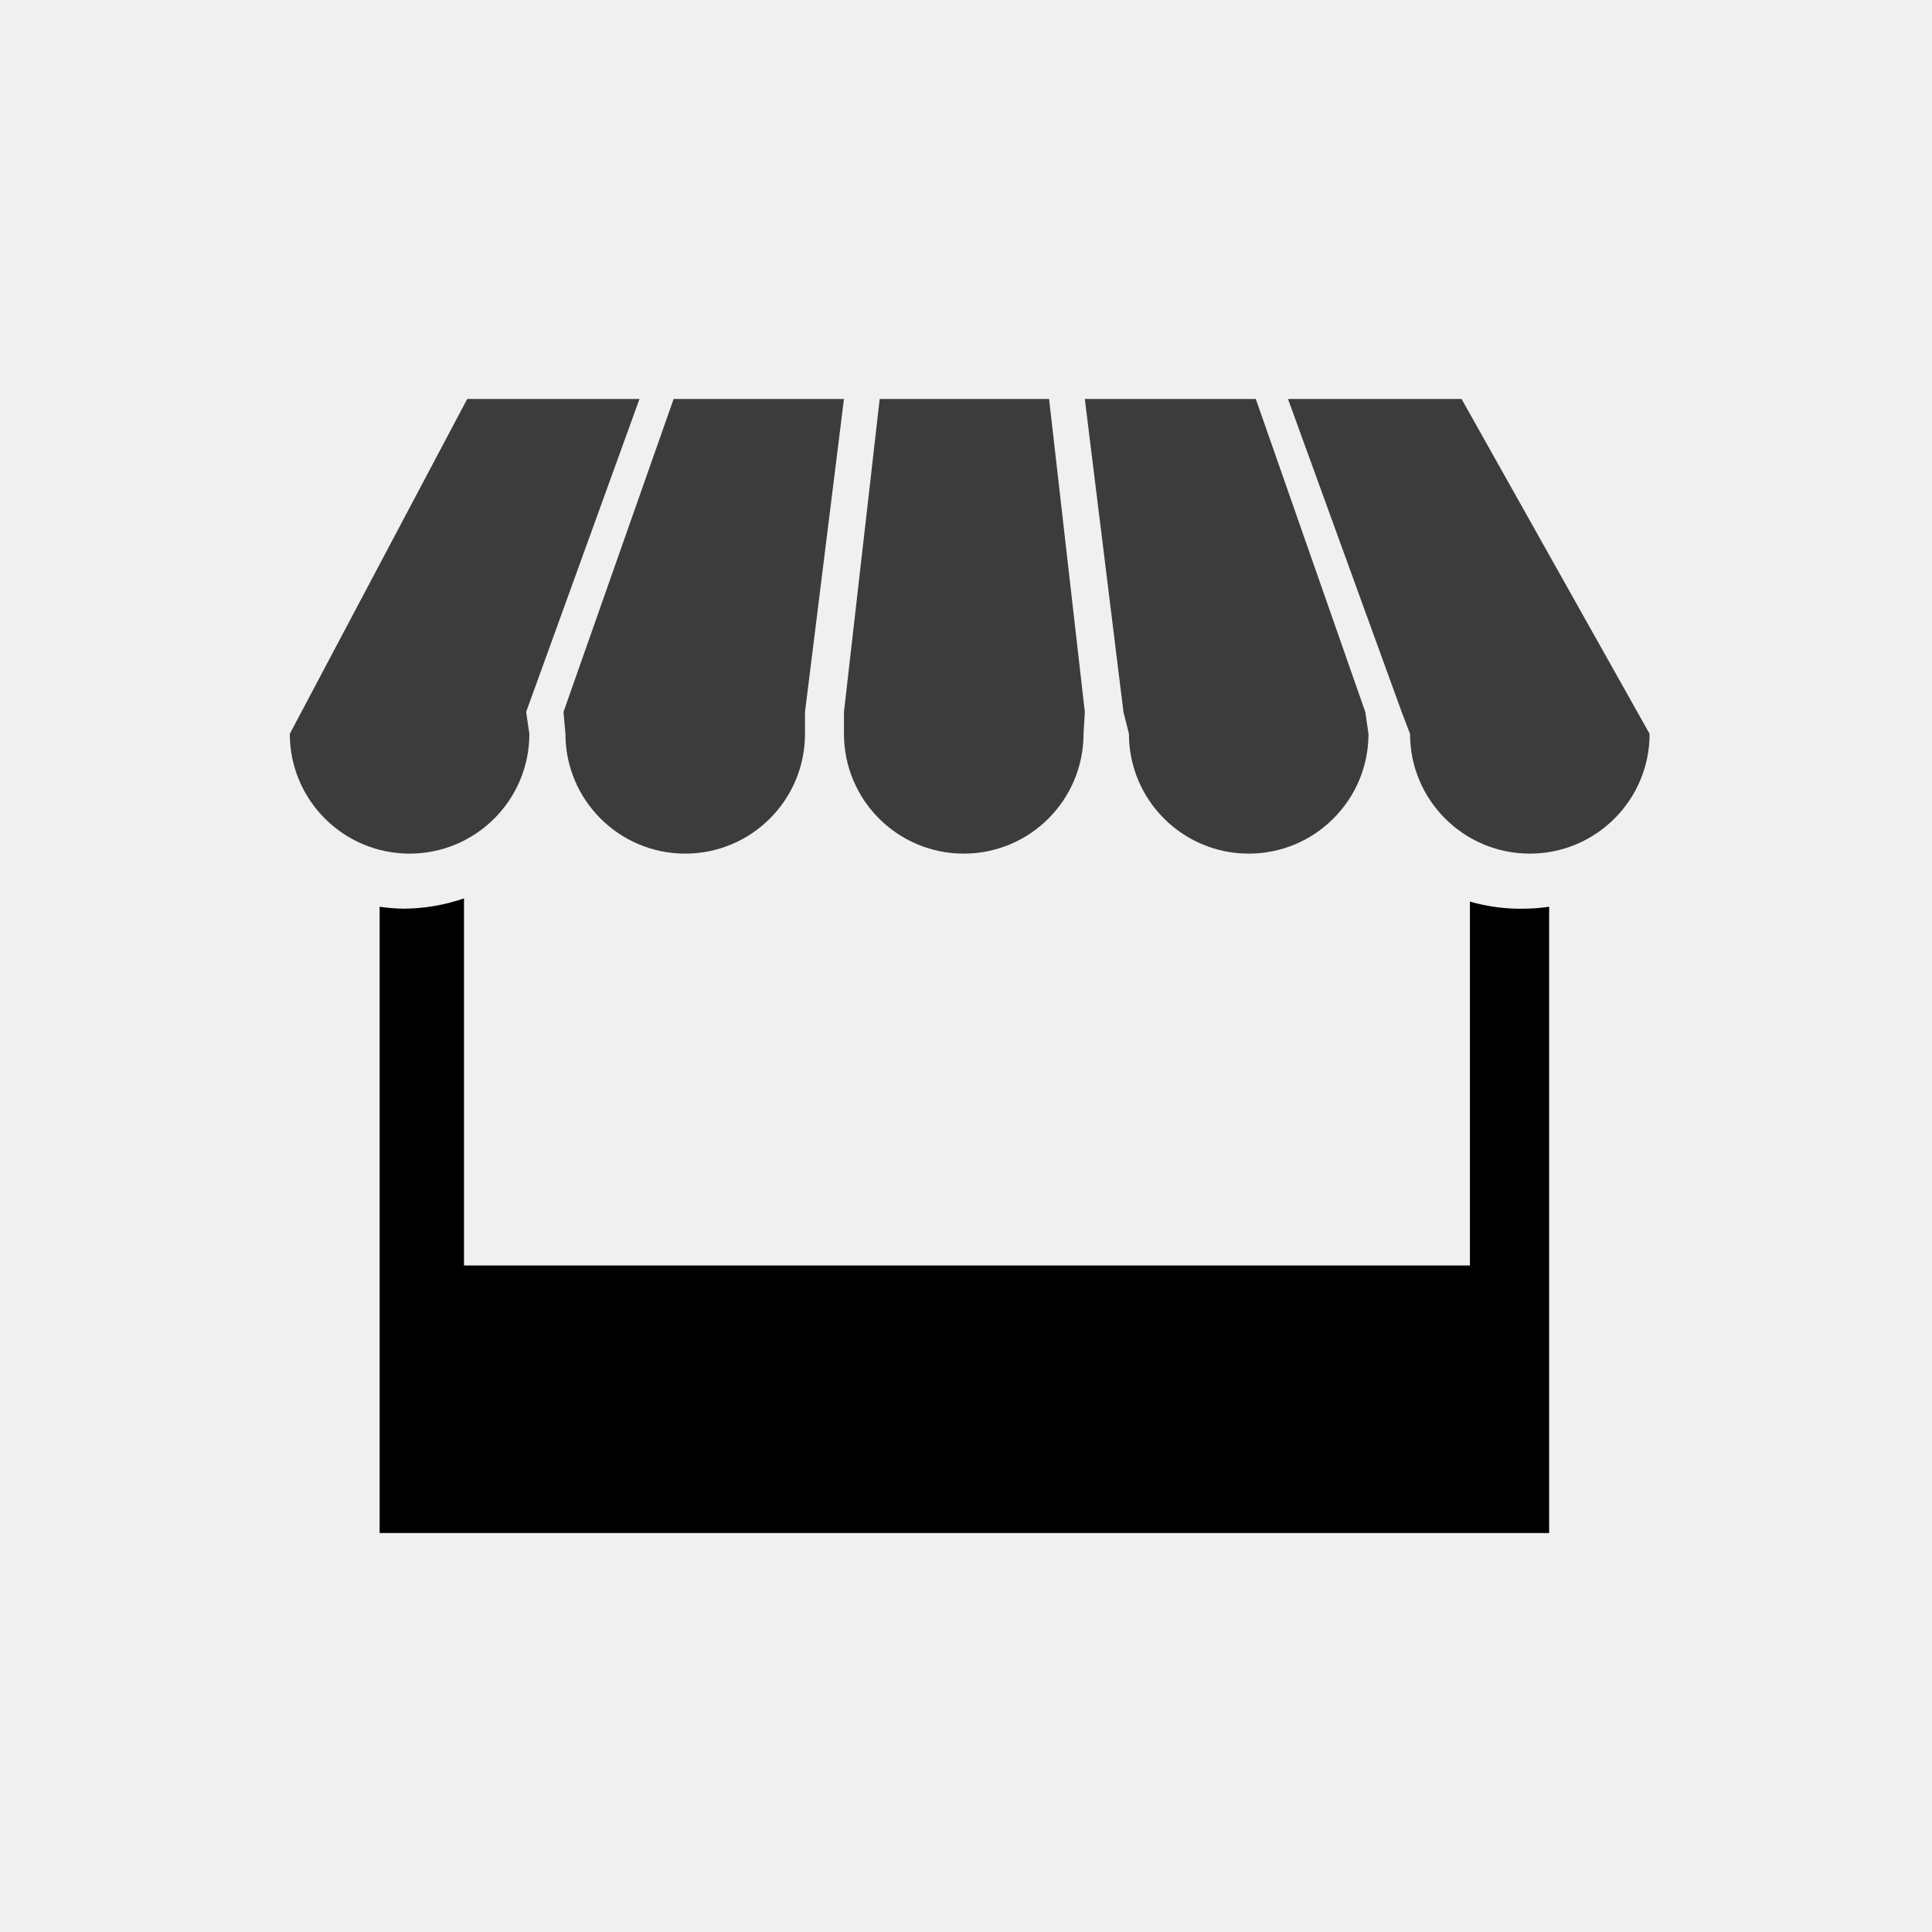
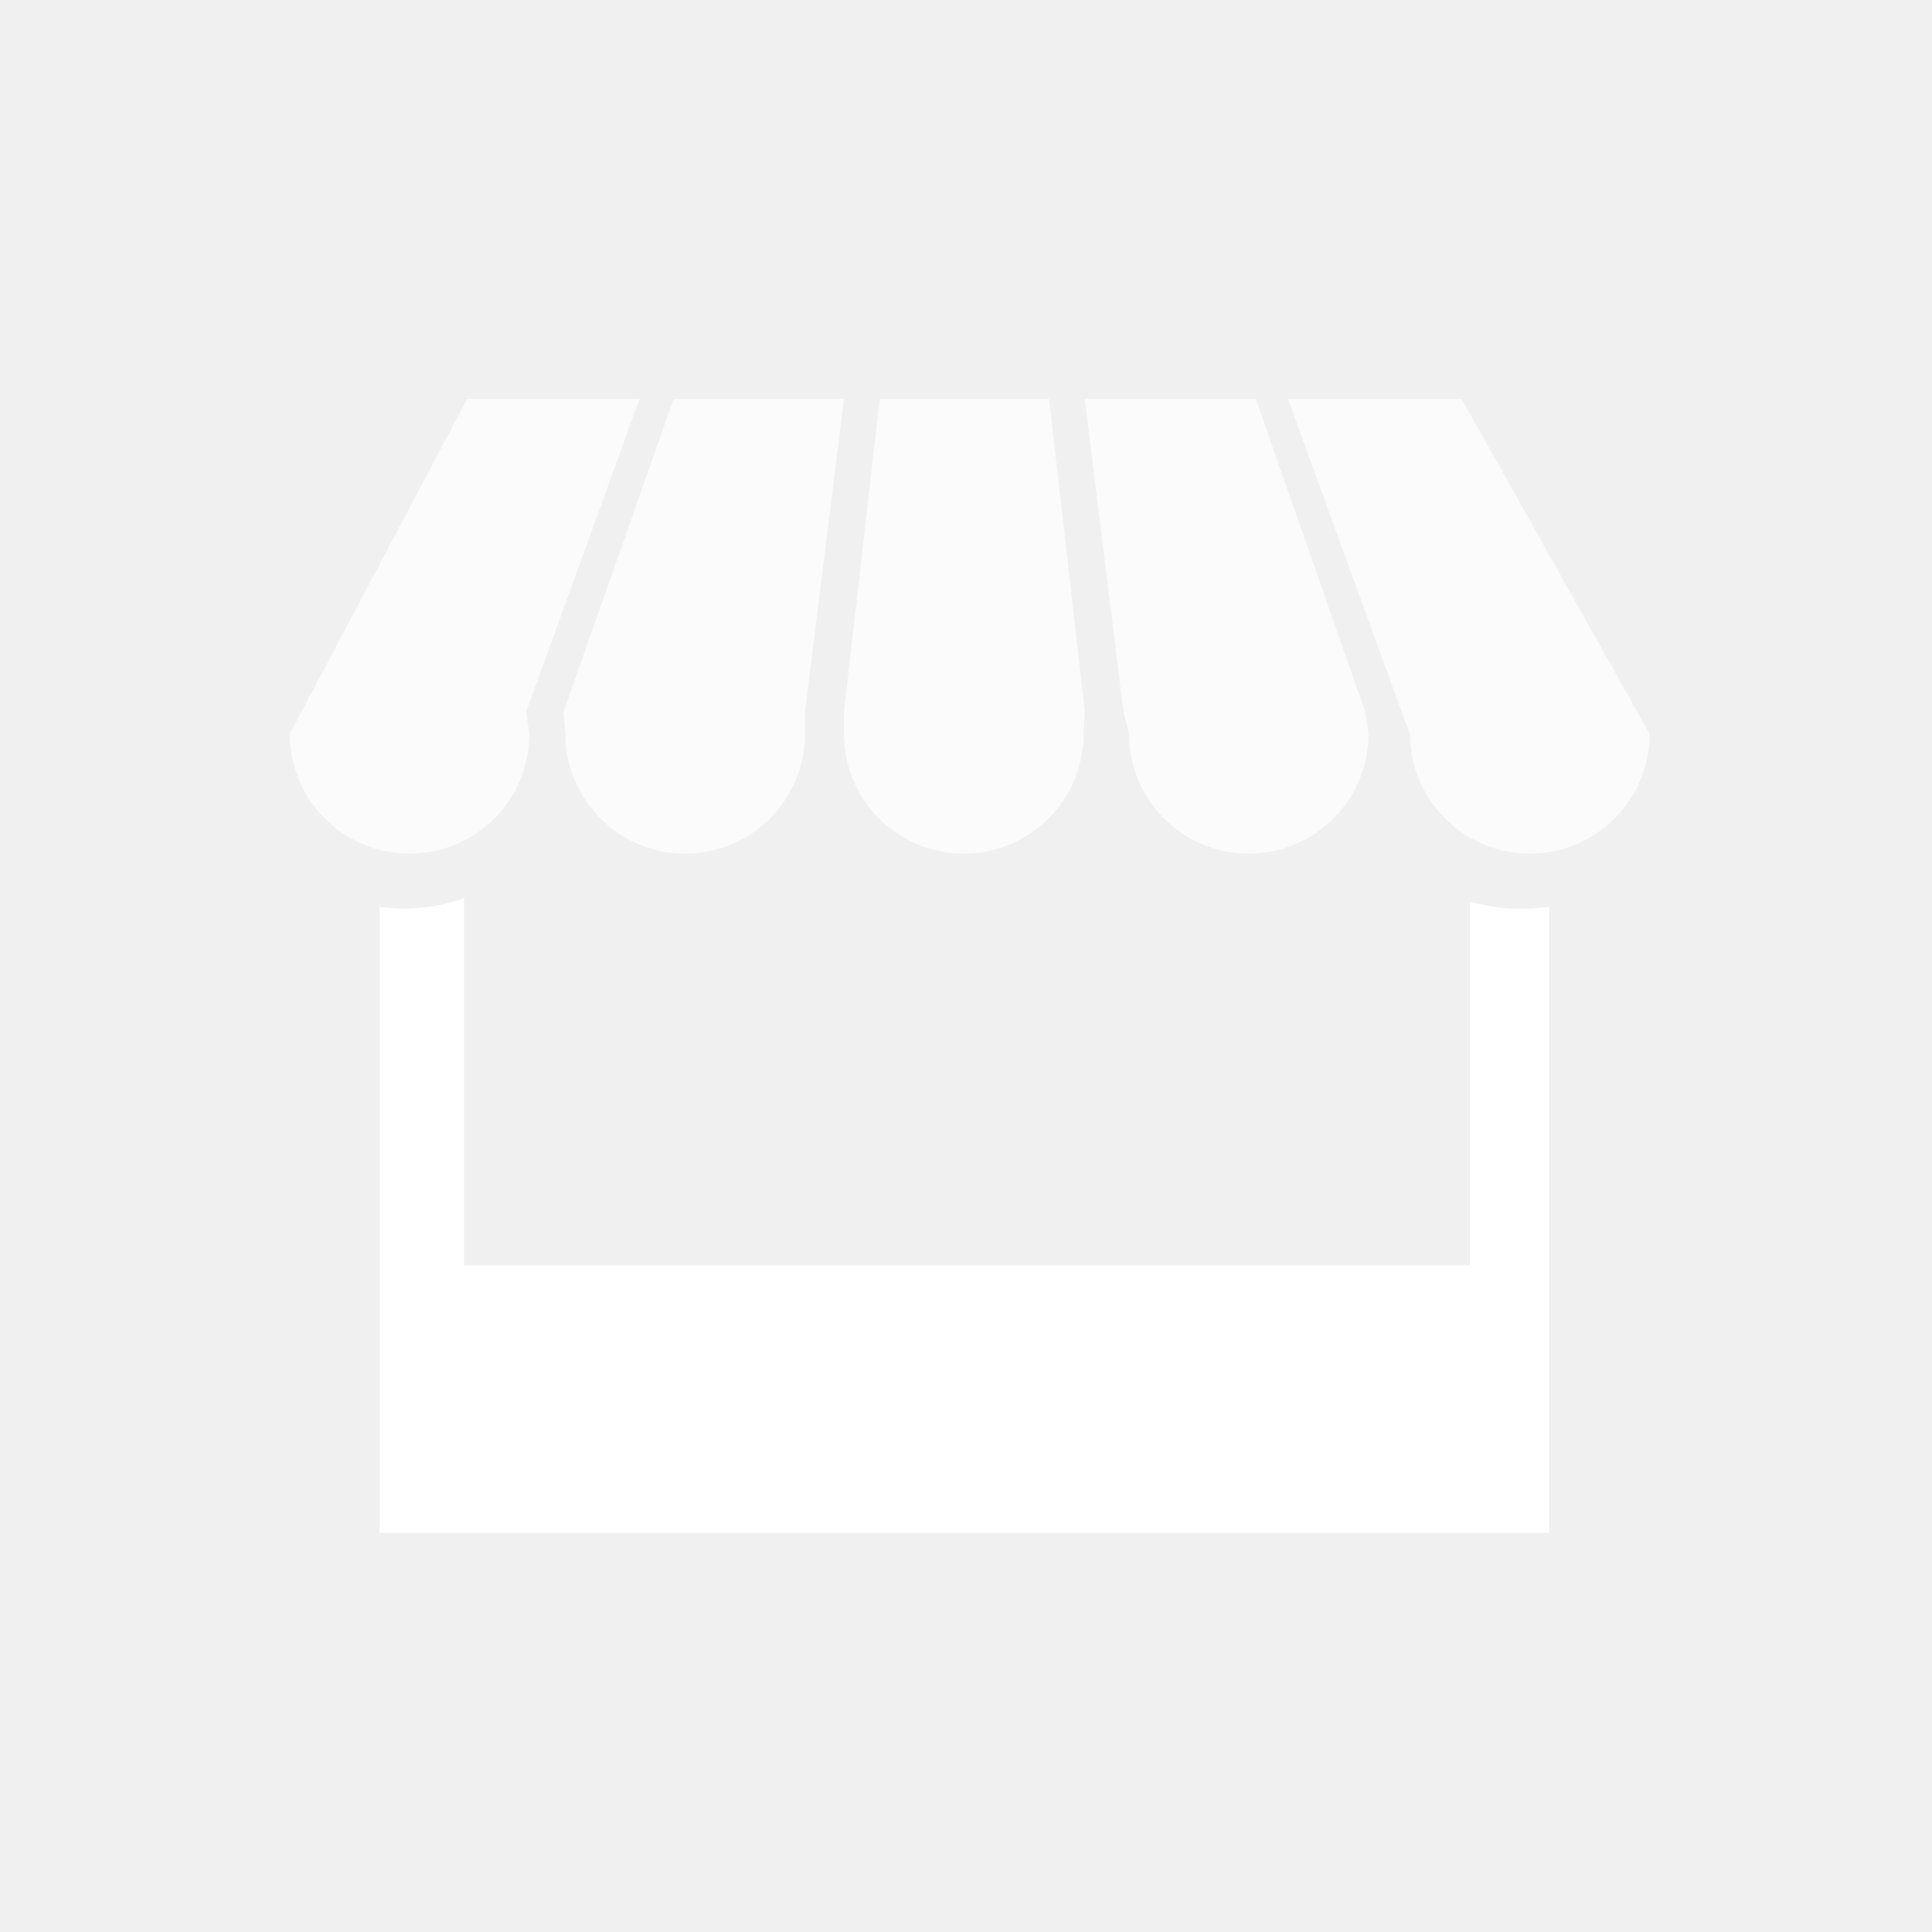
<svg xmlns="http://www.w3.org/2000/svg" data-name="Ebene 1" viewBox="0 0 60 60" class="icon">
-   <path d="M16.34 22.11l3.52-9.72h-5.35L9 22.79a3.72 3.72 0 0 0 7.44 0zm8.66 0l1.21-9.72h-5.29l-3.42 9.72.06.68a3.72 3.72 0 1 0 7.44 0zm8.69 0l-1.11-9.72h-5.26l-1.11 9.72v.68a3.72 3.72 0 1 0 7.44 0zm8.71 0L39 12.39h-5.31l1.2 9.72.17.68a3.72 3.72 0 0 0 7.44 0zm2.99-9.72H40l3.53 9.72.26.68a3.72 3.72 0 1 0 7.44 0z" opacity=".75" />
-   <path d="M47.38 28.22a5.7 5.7 0 0 1-1.73-.22v11.3H14.41V27.9a5.82 5.82 0 0 1-1.9.32 5.83 5.83 0 0 1-.72-.06v19.45h36.32V28.16a5.83 5.83 0 0 1-.73.06z" />
+   <path d="M16.34 22.11l3.52-9.72h-5.35L9 22.79a3.72 3.72 0 0 0 7.44 0zm8.66 0l1.21-9.72h-5.29l-3.42 9.72.06.68a3.72 3.72 0 1 0 7.44 0zm8.69 0l-1.11-9.72h-5.26l-1.11 9.72v.68a3.72 3.72 0 1 0 7.44 0zm8.71 0L39 12.39h-5.31l1.2 9.72.17.68a3.72 3.72 0 0 0 7.44 0zm2.99-9.72H40l3.53 9.72.26.68a3.72 3.72 0 1 0 7.44 0z" fill="#fff" opacity=".75" />
+   <path d="M47.38 28.22a5.7 5.7 0 0 1-1.73-.22v11.3H14.41V27.9a5.82 5.82 0 0 1-1.9.32 5.83 5.83 0 0 1-.72-.06v19.45h36.32V28.16a5.83 5.83 0 0 1-.73.06z" fill="#fff" />
</svg>
